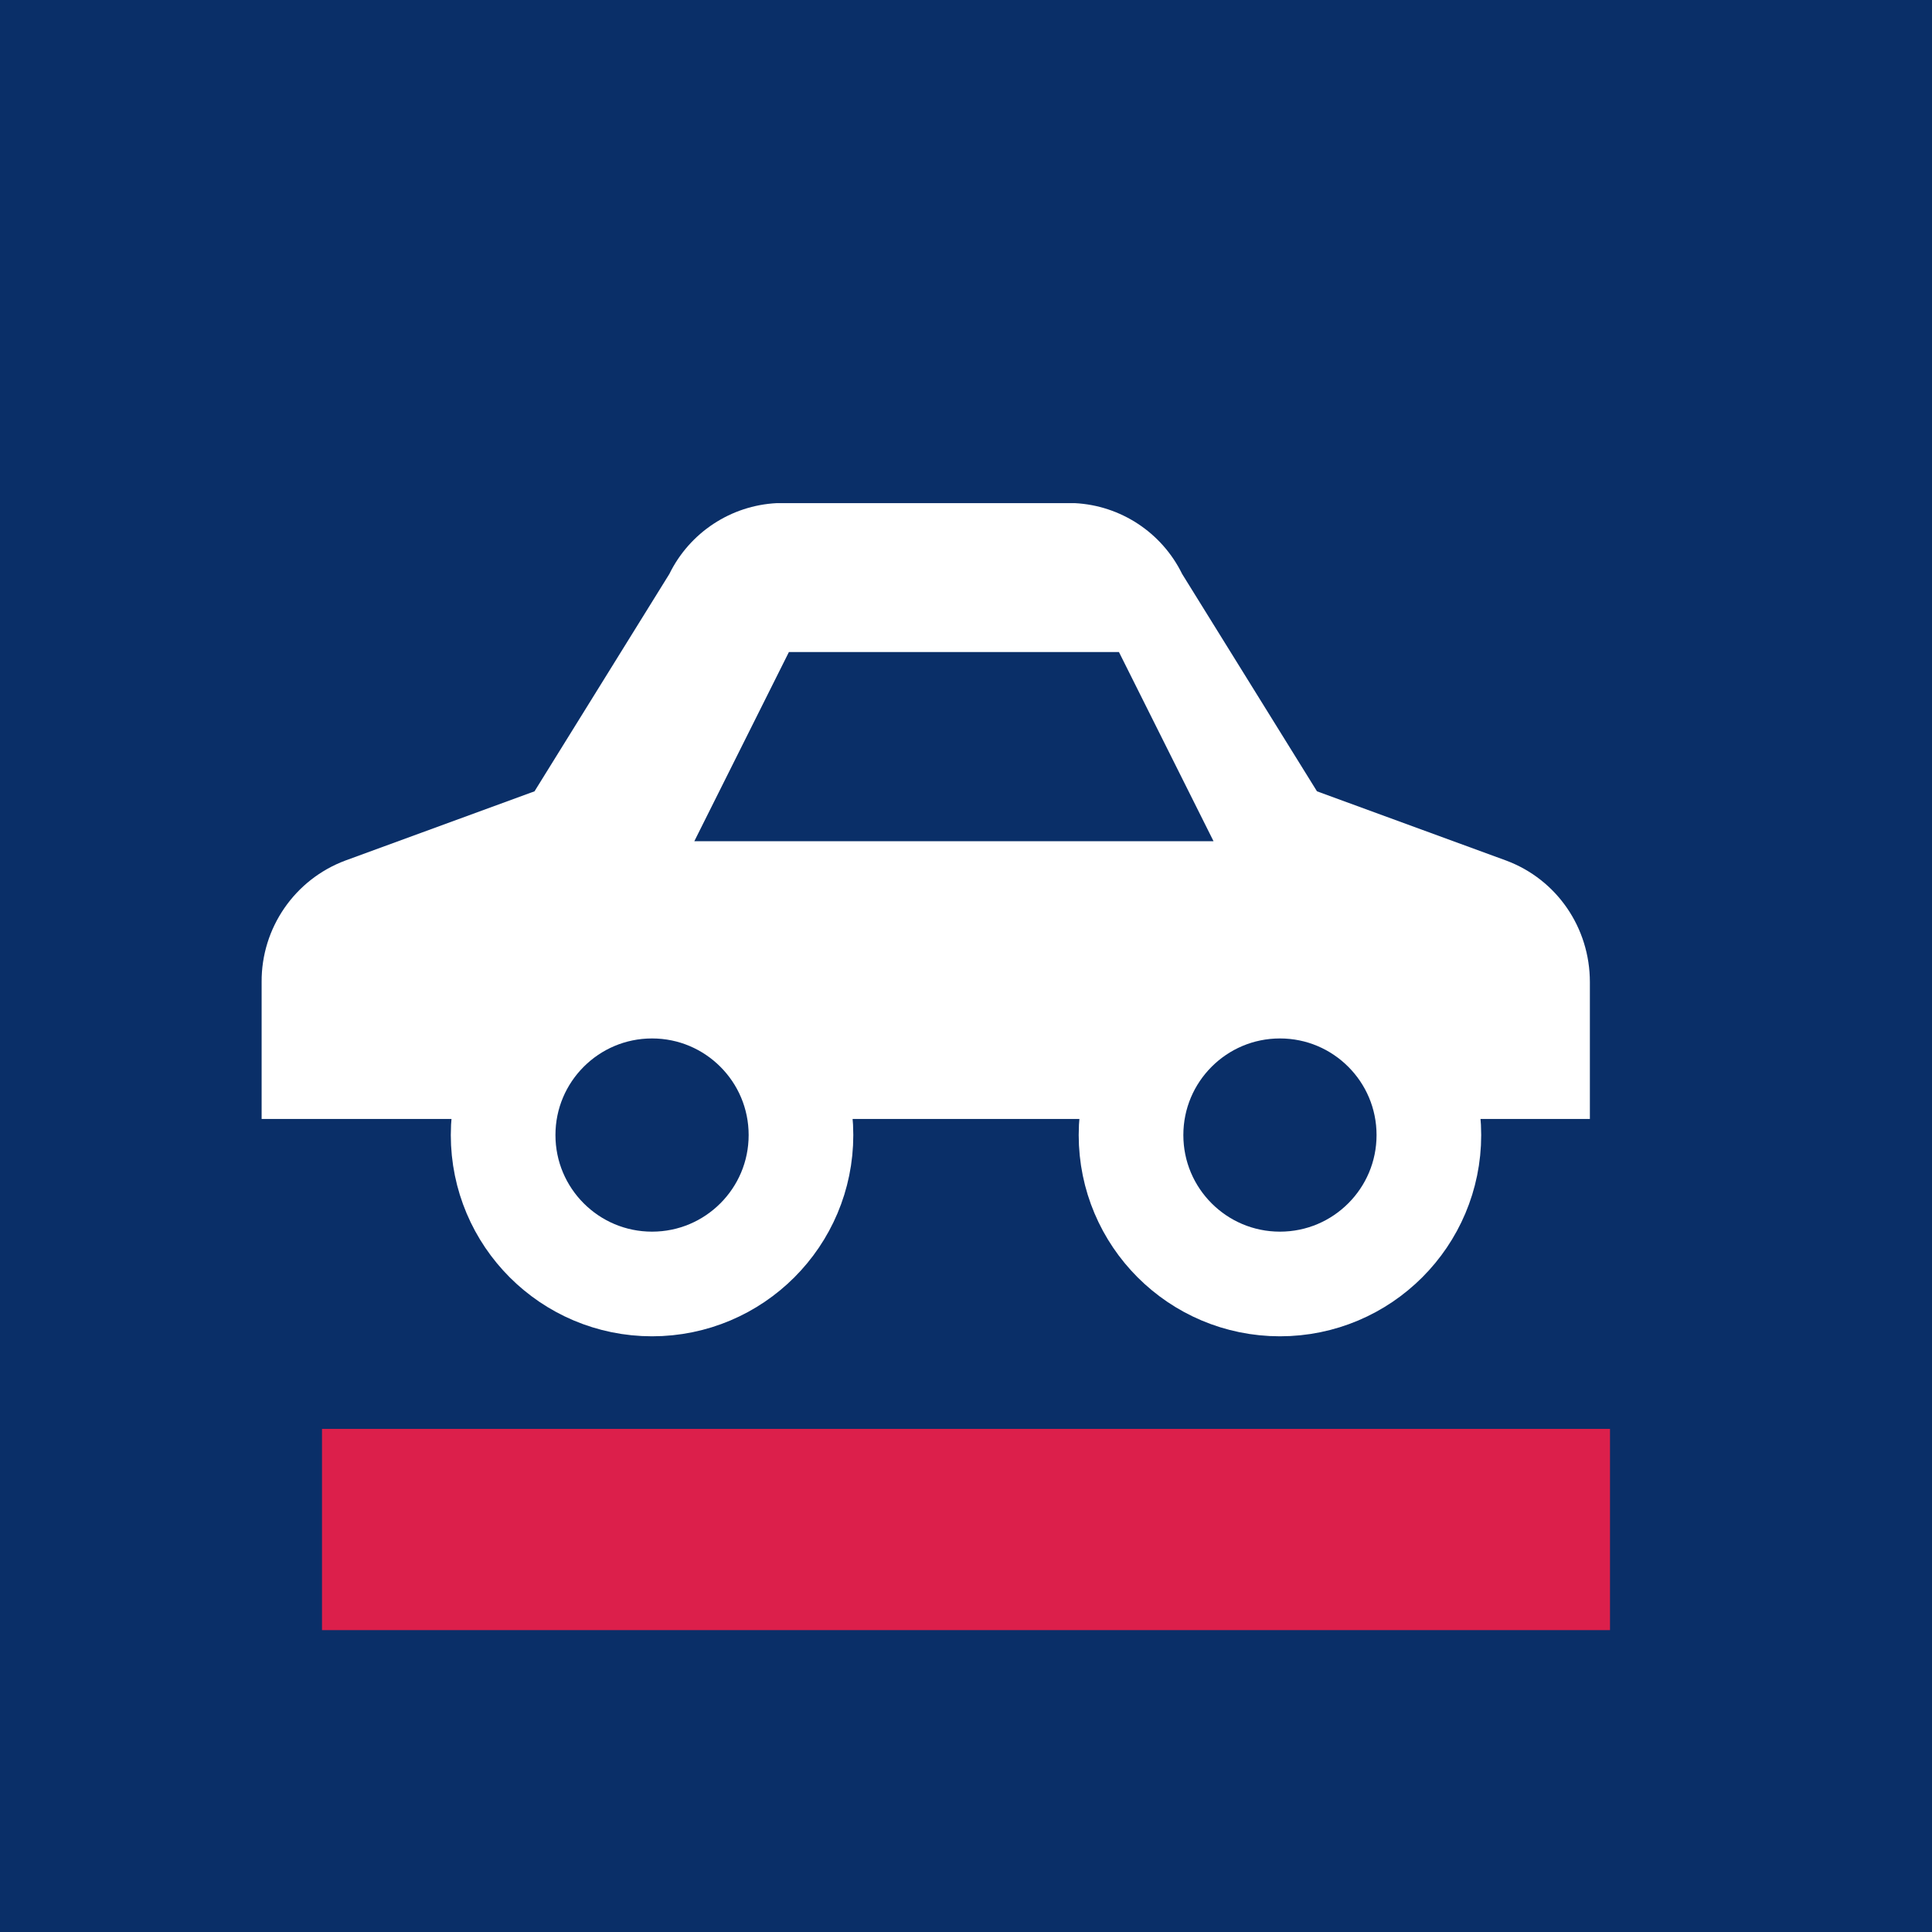
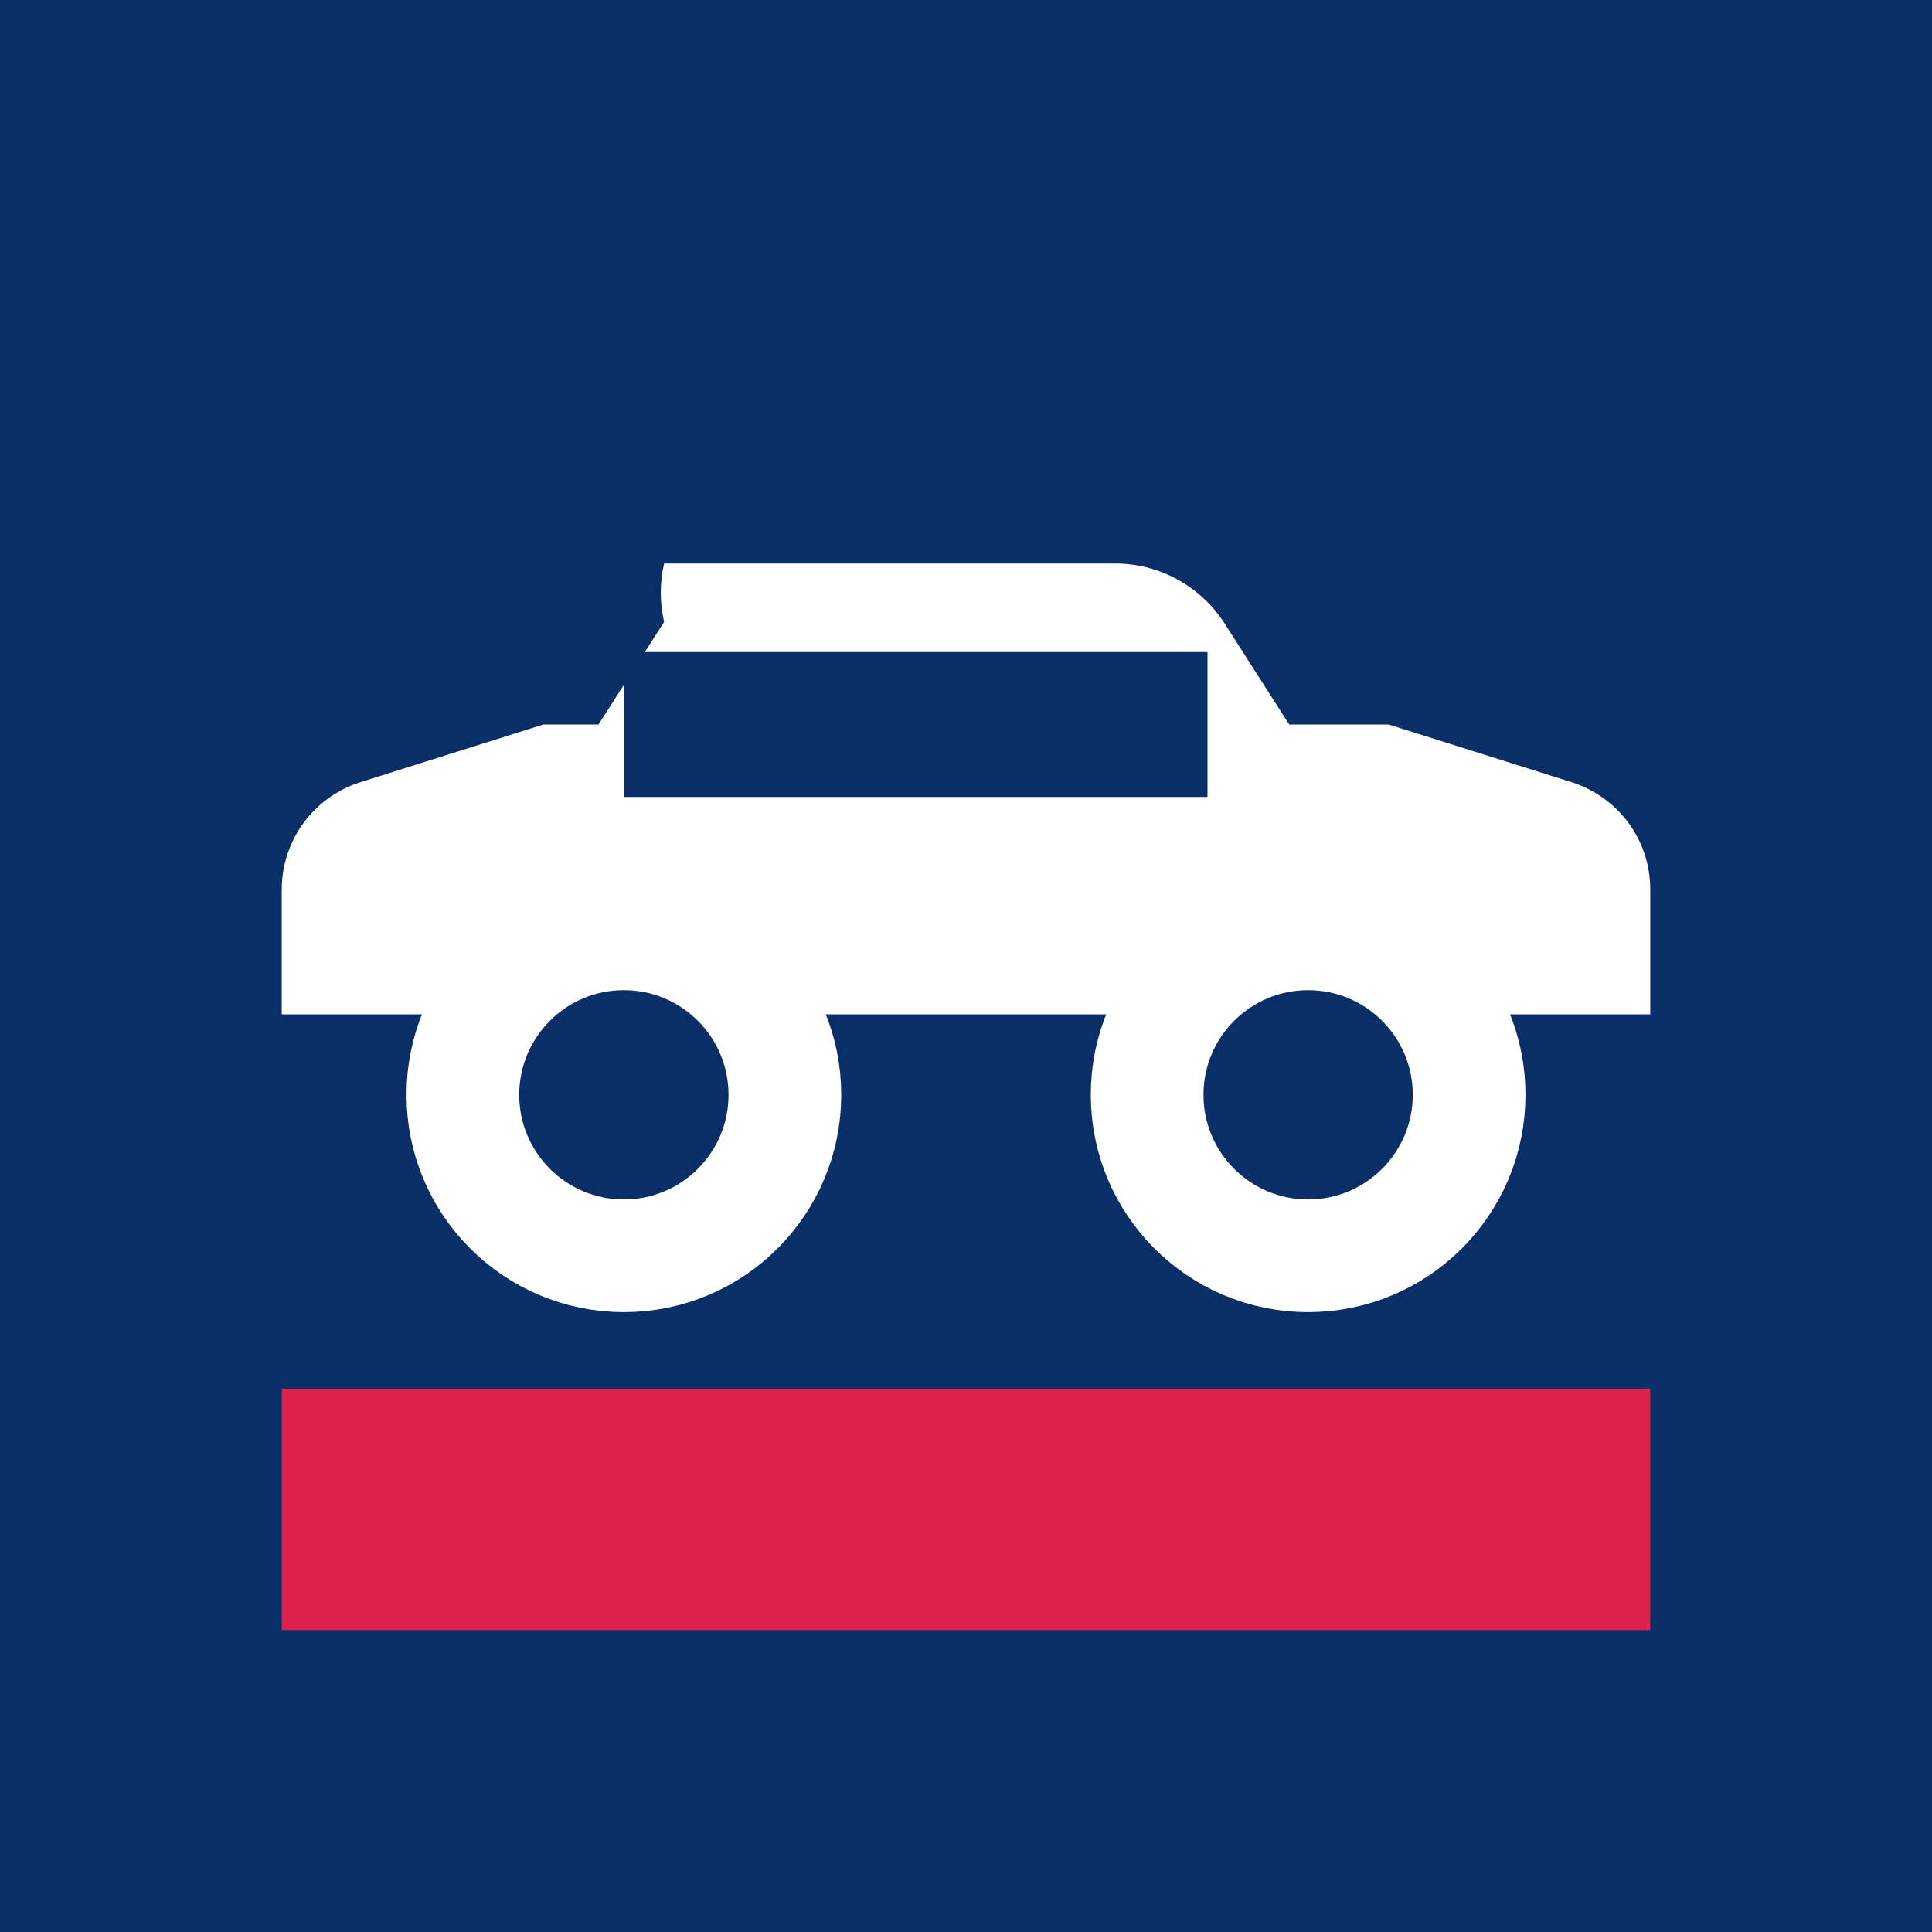
<svg xmlns="http://www.w3.org/2000/svg" viewBox="0 0 48 48">
  <rect width="48" height="48" fill="#0a2f68" />
-   <path fill="#ffffff" d="M8.5 27.8h31v-3.4c0-1.35-.82-2.55-2.08-3.02l-4.7-1.72-3.35-5.4A3.15 3.15 0 0 0 26.7 12.5h-7.4a3.15 3.15 0 0 0-2.67 1.76l-3.35 5.4-4.7 1.72A3.2 3.2 0 0 0 6.5 24.4v3.4h2z" />
-   <path fill="#0a2f68" d="M19.6 16.2h8.2l2.35 4.7H17.25l2.35-4.7z" />
-   <circle cx="16.2" cy="28.2" r="3.7" fill="#0a2f68" stroke="#ffffff" stroke-width="2.6" />
-   <circle cx="31.8" cy="28.2" r="3.7" fill="#0a2f68" stroke="#ffffff" stroke-width="2.6" />
-   <rect x="8" y="35.5" width="32" height="5" fill="#dc1f4b" />
+   <path fill="#ffffff" d="M16.5 14h11.2c1.1 0 2.1.55 2.7 1.45l3.1 4.85H13.4l3.1-4.85A3.2 3.2 0 0 1 16.5 14z" />
+   <path fill="#ffffff" d="M7 25.2h34v-3.1c0-1.2-.75-2.25-1.9-2.65L34.5 18H13.5l-4.6 1.45A2.8 2.8 0 0 0 7 22.1v3.1z" />
+   <rect x="15.5" y="16.2" width="14.5" height="3.6" fill="#0a2f68" />
+   <circle cx="15.5" cy="27.2" r="4" fill="#0a2f68" stroke="#ffffff" stroke-width="2.8" />
+   <circle cx="32.5" cy="27.2" r="4" fill="#0a2f68" stroke="#ffffff" stroke-width="2.8" />
+   <rect x="7" y="34.5" width="34" height="6" fill="#dc1f4b" />
</svg>
